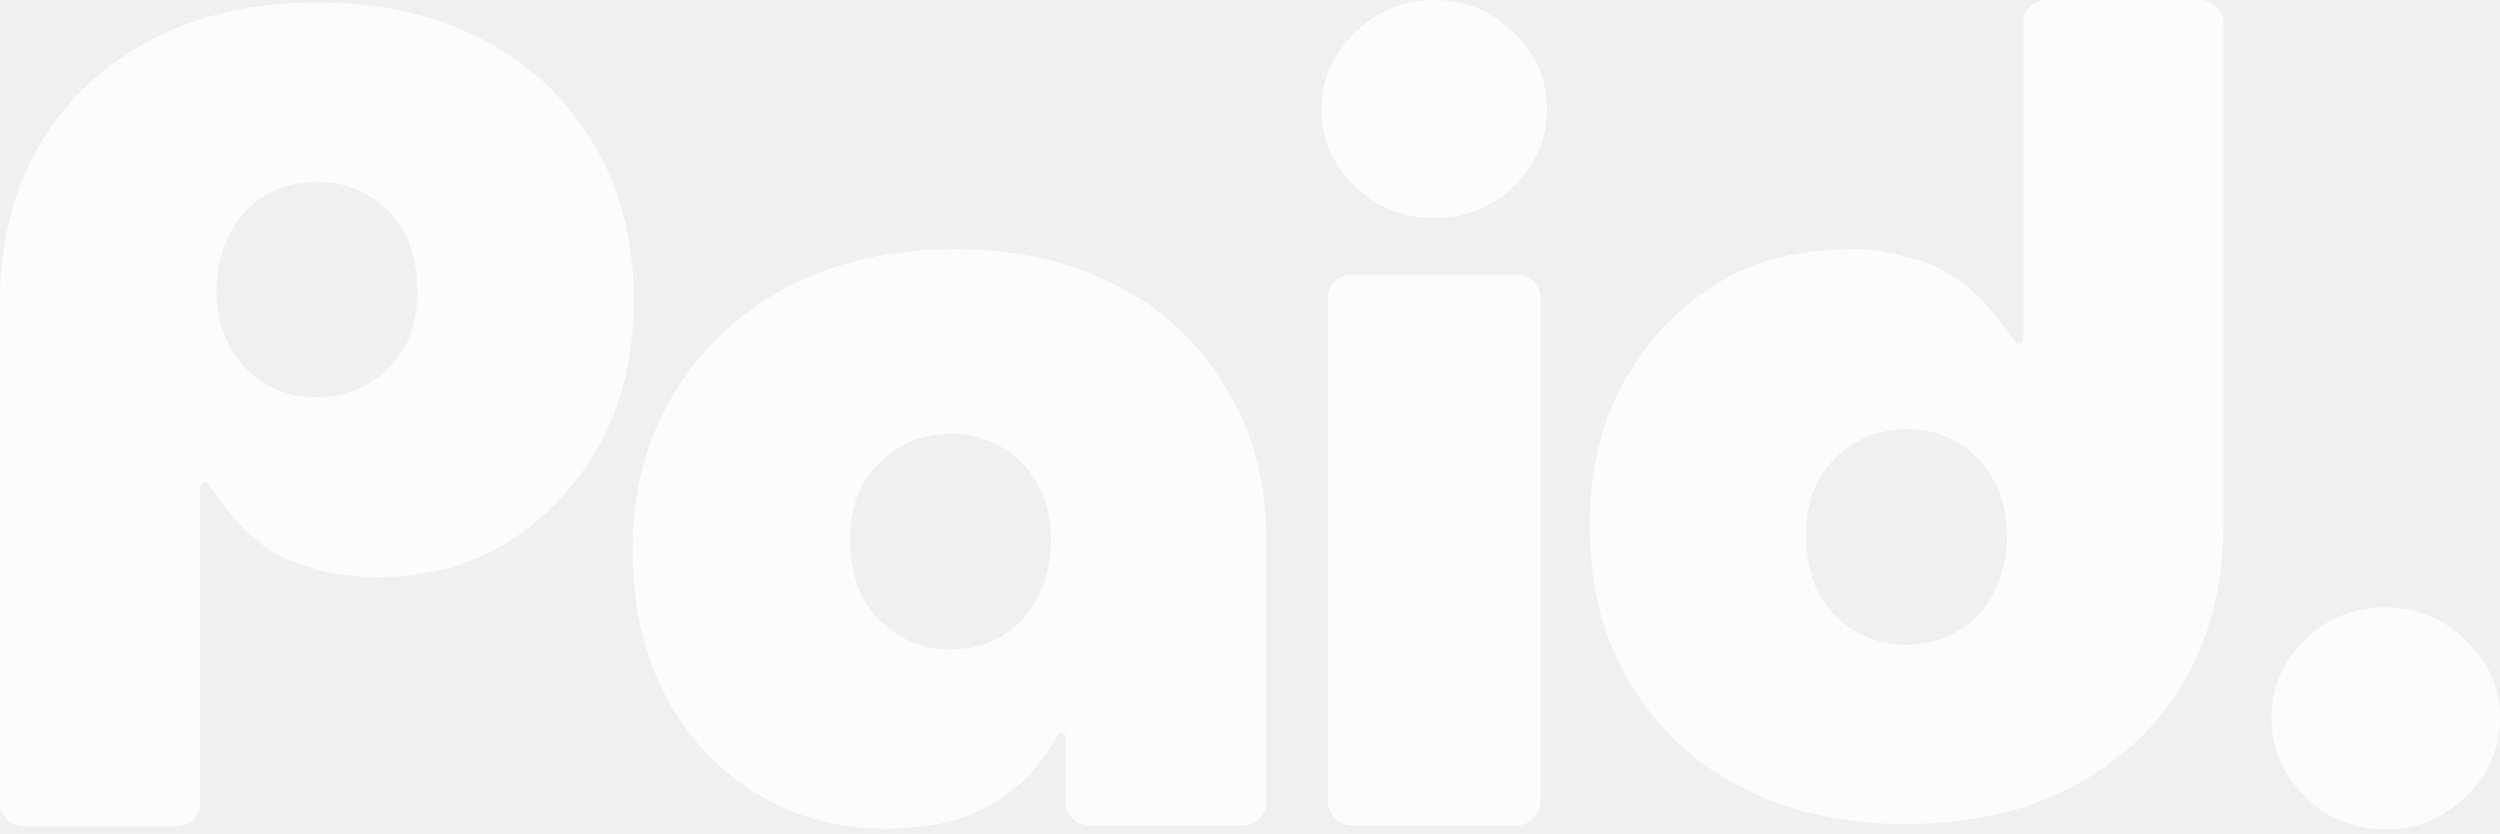
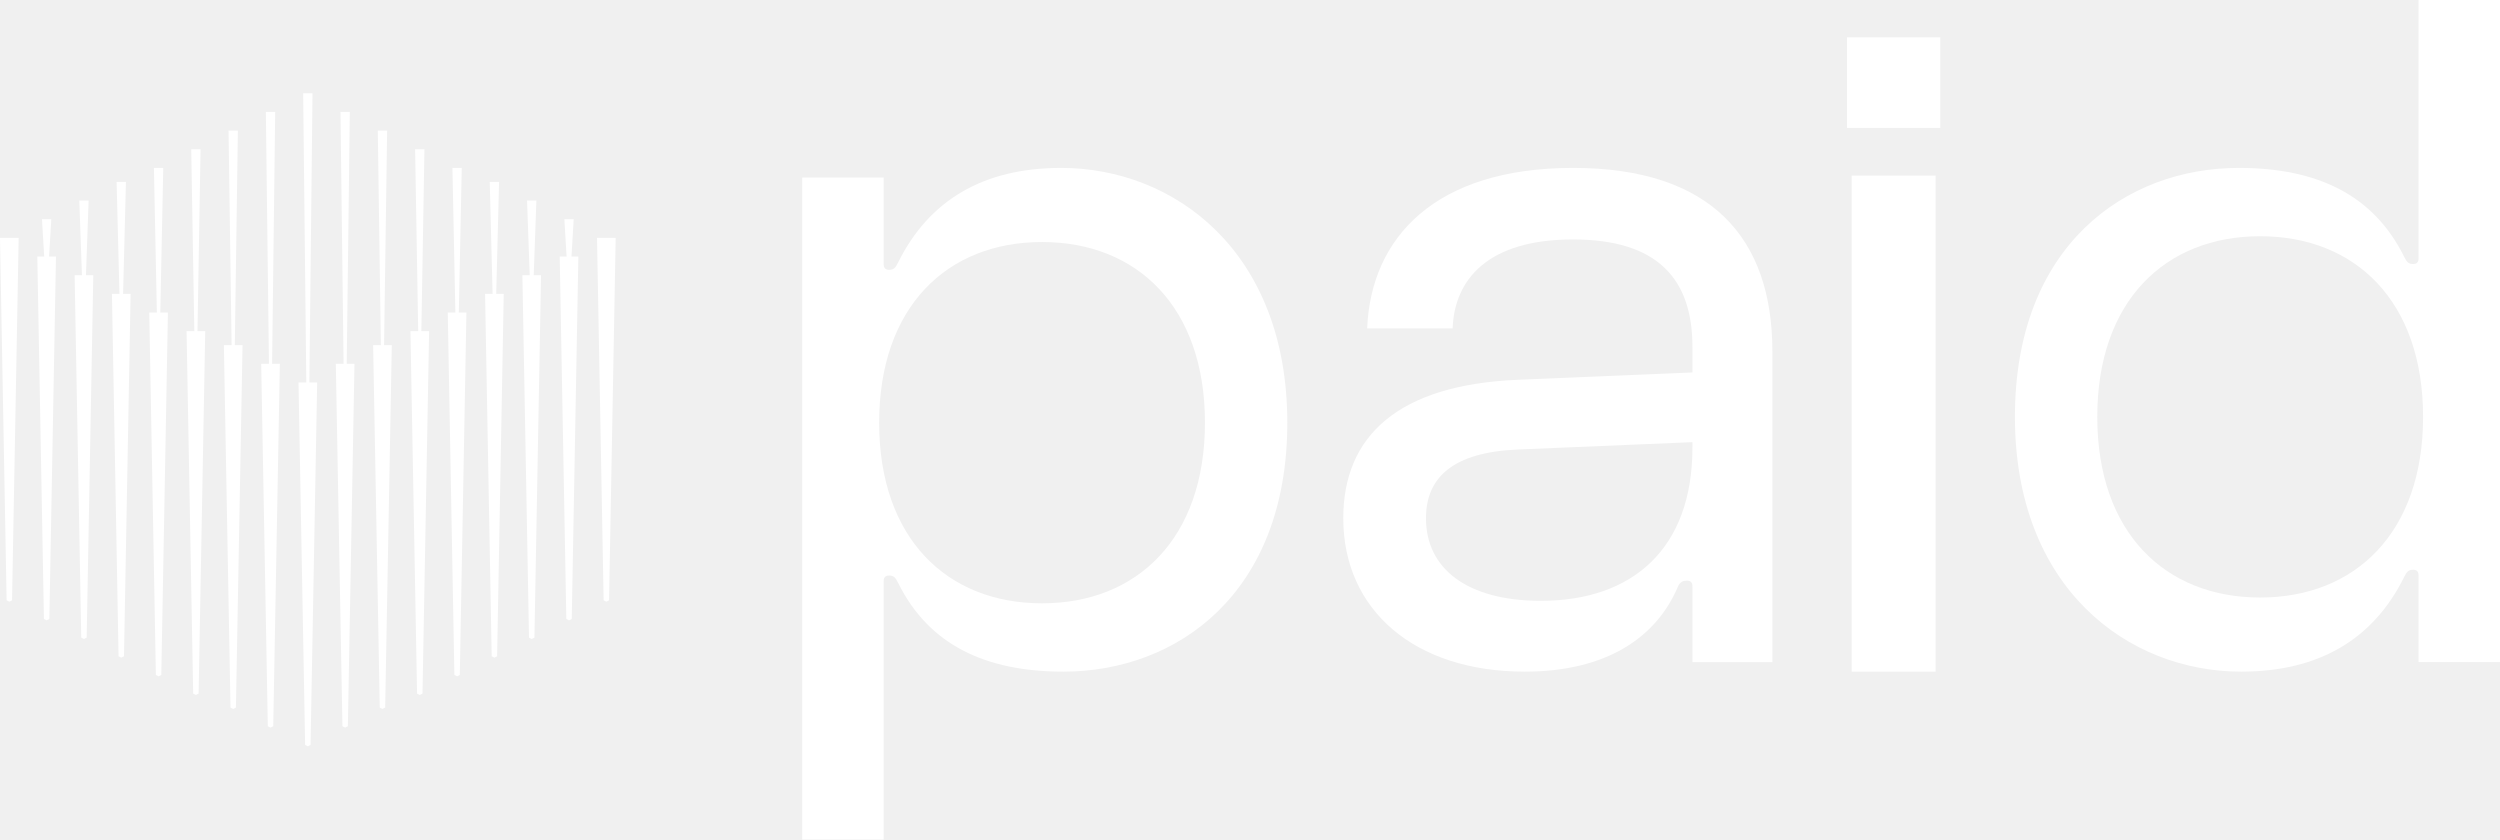
- <svg xmlns="http://www.w3.org/2000/svg" width="168" height="56" viewBox="0 0 168 56" fill="none">
-   <g clip-path="url(#clip0_18401_533283)">
-     <path d="M59.504 55.684C56.289 55.684 53.395 54.895 50.823 53.317C48.251 51.739 46.223 49.565 44.739 46.792C43.255 43.971 42.513 40.697 42.513 36.968C42.513 33 43.428 29.51 45.258 26.498C47.088 23.439 49.611 21.048 52.826 19.327C56.091 17.606 59.875 16.746 64.179 16.746C68.383 16.746 72.044 17.582 75.16 19.256C78.276 20.881 80.7 23.176 82.431 26.14C84.212 29.056 85.103 32.45 85.103 36.322V53.901C85.103 54.768 84.375 55.47 83.478 55.47H73.223C72.326 55.47 71.599 54.768 71.599 53.901V49.494C71.599 49.348 71.476 49.23 71.325 49.23C71.22 49.23 71.125 49.288 71.078 49.379C70.443 50.609 69.603 51.707 68.557 52.672C67.517 53.628 66.256 54.369 64.772 54.895C63.288 55.42 61.532 55.684 59.504 55.684ZM63.882 43.636C65.218 43.636 66.38 43.326 67.369 42.704C68.408 42.083 69.199 41.222 69.743 40.123C70.337 38.975 70.634 37.685 70.634 36.251C70.634 34.864 70.337 33.645 69.743 32.593C69.199 31.542 68.408 30.705 67.369 30.084C66.38 29.462 65.218 29.151 63.882 29.151C62.596 29.151 61.433 29.462 60.395 30.084C59.356 30.705 58.54 31.542 57.946 32.593C57.402 33.645 57.13 34.864 57.13 36.251C57.13 37.685 57.402 38.975 57.946 40.123C58.54 41.222 59.356 42.083 60.395 42.704C61.433 43.326 62.596 43.636 63.882 43.636Z" fill="#FCFCFB" />
-     <path d="M90.872 55.47C89.975 55.47 89.247 54.768 89.247 53.901V20.012C89.247 19.145 89.975 18.442 90.872 18.442H101.893C102.79 18.442 103.517 19.145 103.517 20.012V53.901C103.517 54.768 102.79 55.47 101.893 55.47H90.872ZM96.382 14.654C94.301 14.654 92.518 13.939 91.031 12.509C89.545 11.032 88.802 9.317 88.802 7.363C88.802 5.361 89.545 3.646 91.031 2.216C92.518 0.739 94.301 0 96.382 0C98.463 0 100.247 0.739 101.733 2.216C103.22 3.646 103.963 5.361 103.963 7.363C103.963 9.317 103.22 11.032 101.733 12.509C100.247 13.939 98.463 14.654 96.382 14.654Z" fill="#FCFCFB" />
-     <path d="M128.121 55.373C124.906 55.373 121.987 54.895 119.366 53.938C116.793 52.982 114.568 51.62 112.688 49.851C110.808 48.035 109.349 45.907 108.31 43.469C107.321 41.031 106.826 38.33 106.826 35.366C106.826 31.541 107.642 28.219 109.275 25.398C110.907 22.578 113.084 20.379 115.804 18.801C118.574 17.224 121.461 16.738 124.874 16.738C126.259 16.738 127.547 17.121 128.684 17.408C129.872 17.647 130.619 18.228 131.608 18.801C133.459 20.036 134.674 22.072 135.425 22.993C135.48 23.061 135.565 23.099 135.656 23.099C135.823 23.099 135.959 22.968 135.959 22.806V1.57C135.959 0.703 136.686 6.10352e-05 137.583 6.10352e-05H147.792C148.689 6.10352e-05 149.416 0.703 149.416 1.57V35.222C149.416 39.286 148.526 42.824 146.745 45.836C144.964 48.847 142.466 51.19 139.251 52.863C136.085 54.536 132.375 55.373 128.121 55.373ZM128.121 43.326C129.457 43.326 130.619 43.015 131.608 42.394C132.647 41.772 133.439 40.912 133.983 39.812C134.577 38.664 134.873 37.374 134.873 35.94C134.873 34.553 134.577 33.334 133.983 32.282C133.439 31.231 132.647 30.394 131.608 29.773C130.619 29.151 129.457 28.84 128.121 28.84C126.835 28.84 125.673 29.151 124.634 29.773C123.595 30.394 122.779 31.231 122.185 32.282C121.641 33.334 121.369 34.553 121.369 35.94C121.369 37.374 121.641 38.664 122.185 39.812C122.779 40.912 123.595 41.772 124.634 42.394C125.673 43.015 126.835 43.326 128.121 43.326Z" fill="#FCFCFB" />
-     <path d="M21.295 0.167C24.51 0.167 27.429 0.645 30.05 1.602C32.623 2.558 34.849 3.92 36.728 5.689C38.608 7.506 40.067 9.633 41.106 12.071C42.095 14.509 42.59 17.21 42.59 20.174C42.59 23.998 41.774 27.321 40.141 30.142C38.509 32.962 36.332 35.161 33.612 36.739C30.842 38.316 28.076 38.801 24.663 38.801C23.208 38.666 21.944 38.498 20.853 38.132C19.692 37.742 18.863 37.494 17.808 36.739C15.675 35.213 14.721 33.447 13.991 32.547C13.936 32.479 13.851 32.441 13.761 32.441C13.593 32.441 13.457 32.572 13.457 32.734V53.97C13.457 54.837 12.73 55.54 11.833 55.54H1.624C0.727 55.54 3.12259e-06 54.837 3.04416e-06 53.97L0 20.317C-3.67578e-07 16.254 0.89 12.716 2.671 9.705C4.452 6.693 6.95 4.35 10.165 2.677C13.331 1.004 17.041 0.167 21.295 0.167ZM21.295 12.214C19.959 12.214 18.797 12.525 17.808 13.147C16.769 13.768 15.977 14.629 15.433 15.728C14.84 16.875 14.543 18.166 14.543 19.6C14.543 20.987 14.84 22.206 15.433 23.258C15.977 24.309 16.769 25.146 17.808 25.767C18.797 26.389 19.959 26.7 21.295 26.7C22.581 26.7 23.743 26.389 24.782 25.767C25.821 25.146 26.637 24.309 27.231 23.258C27.775 22.206 28.047 20.987 28.047 19.6C28.047 18.166 27.775 16.875 27.231 15.728C26.637 14.629 25.821 13.768 24.782 13.147C23.743 12.525 22.581 12.214 21.295 12.214Z" fill="#FCFCFB" />
-     <path d="M160.284 55.733C158.156 55.733 156.351 54.992 154.867 53.51C153.383 52.028 152.641 50.283 152.641 48.275C152.641 46.22 153.383 44.475 154.867 43.041C156.351 41.559 158.156 40.818 160.284 40.818C162.41 40.818 164.216 41.559 165.7 43.041C167.233 44.475 168 46.22 168 48.275C168 49.614 167.654 50.857 166.961 52.005C166.269 53.104 165.329 54.012 164.142 54.729C163.004 55.399 161.718 55.733 160.284 55.733Z" fill="#FCFCFB" />
-   </g>
-   <defs>
-     <clipPath id="clip0_18401_533283">
-       <rect width="168" height="56" fill="white" />
-     </clipPath>
-   </defs>
+ <svg xmlns="http://www.w3.org/2000/svg" width="268" height="90" viewBox="0 0 268 90" fill="none">
+   <path d="M29.5 12H28.5L28.855 40.89L29 41L29.145 40.89L29.5 12Z" fill="white" />
+   <path d="M24.5 14H25.5L25.145 38.906L25 39L24.855 38.906L24.5 14Z" fill="white" />
+   <path d="M20.5 16H21.5L21.145 36.921L21 37L20.855 36.921L20.5 16Z" fill="white" />
+   <path d="M16.5 18H17.5L17.145 35.434L17 35.5L16.855 35.434L16.5 18Z" fill="white" />
+   <path d="M12.5 19.5H13.5L13.146 33.447L13 33.5L12.854 33.447L12.5 19.5Z" fill="white" />
+   <path d="M8.5 21.5H9.5L9.145 31.462L9 31.5L8.855 31.462L8.5 21.5Z" fill="white" />
+   <path d="M4.5 23.5H5.5L5.145 29.477L5 29.5L4.855 29.477L4.5 23.5Z" fill="white" />
+   <path d="M32 41H34L33.291 79.853L33 80L32.709 79.853L32 41Z" fill="white" />
+   <path d="M0 25.5H2L1.291 64.353L1 64.5L0.709 64.353L0 25.5Z" fill="white" />
+   <path d="M36.5 12H37.5L37.145 40.89L37 41L36.855 40.89L36.5 12Z" fill="white" />
+   <path d="M41.5 14H40.5L40.855 38.906L41 39L41.145 38.906L41.5 14Z" fill="white" />
+   <path d="M45.5 16H44.5L44.855 36.921L45 37L45.145 36.921L45.5 16Z" fill="white" />
+   <path d="M49.5 18H48.5L48.855 35.434L49 35.5L49.145 35.434L49.5 18Z" fill="white" />
+   <path d="M53.5 19.5H52.5L52.855 33.447L53 33.5L53.145 33.447L53.5 19.5Z" fill="white" />
+   <path d="M57.5 21.5H56.5L56.855 31.462L57 31.5L57.145 31.462L57.5 21.5Z" fill="white" />
+   <path d="M61.5 23.5H60.5L60.855 29.477L61 29.5L61.145 29.477L61.5 23.5Z" fill="white" />
+   <path d="M30 39H28L28.709 77.853L29 78L29.291 77.853L30 39Z" fill="white" />
+   <path d="M26 37H24L24.709 75.853L25 76L25.291 75.853L26 37Z" fill="white" />
+   <path d="M22 35.5H20L20.709 74.353L21 74.5L21.291 74.353L22 35.5Z" fill="white" />
+   <path d="M18 33.5H16L16.709 72.353L17 72.5L17.291 72.353L18 33.5Z" fill="white" />
+   <path d="M14 31.5H12L12.709 70.353L13 70.5L13.291 70.353L14 31.5Z" fill="white" />
+   <path d="M10 29.5H8L8.709 68.353L9 68.5L9.291 68.353L10 29.5Z" fill="white" />
+   <path d="M6 27.5H4L4.709 66.353L5 66.5L5.291 66.353L6 27.5Z" fill="white" />
+   <path d="M66 25.5H64L64.709 64.353L65 64.5L65.291 64.353L66 25.5Z" fill="white" />
+   <path d="M36 39H38L37.291 77.853L37 78L36.709 77.853L36 39Z" fill="white" />
+   <path d="M40 37H42L41.291 75.853L41 76L40.709 75.853L40 37Z" fill="white" />
+   <path d="M44 35.5H46L45.291 74.353L45 74.5L44.709 74.353L44 35.5Z" fill="white" />
+   <path d="M48 33.5H50L49.291 72.353L49 72.5L48.709 72.353L48 33.5Z" fill="white" />
+   <path d="M52 31.5H54L53.291 70.353L53 70.5L52.709 70.353L52 31.5Z" fill="white" />
+   <path d="M56 29.5H58L57.291 68.353L57 68.5L56.709 68.353L56 29.5Z" fill="white" />
+   <path d="M60 27.5H62L61.291 66.353L61 66.5L60.709 66.353L60 27.5Z" fill="white" />
+   <path d="M32.5 10H33.5L33.145 42.875L33 43L32.855 42.875L32.5 10Z" fill="white" />
+   <path d="M197.999 13.714V4H207.999V13.714H197.999ZM198.499 72V18.827H207.499V72H198.499Z" fill="white" />
+   <path d="M143.999 55.56C143.999 46.711 149.909 41.254 162.714 40.713L181.429 39.927V37.173C181.429 29.897 177.686 25.669 168.624 25.669C159.562 25.669 155.917 29.897 155.72 35.207H146.56C146.954 25.473 153.849 18 168.624 18C183.399 18 189.999 25.473 189.999 37.665V70.983H181.429V62.836C181.429 62.443 181.232 62.246 180.838 62.246C180.444 62.246 180.099 62.345 179.853 62.935C177.538 68.343 172.212 72 163.446 72C151.626 72 143.999 65.393 143.999 55.56ZM152.864 55.56C152.864 60.968 157.296 64.409 165.177 64.409C175.027 64.409 181.429 58.805 181.429 47.989V47.399L162.714 48.186C155.819 48.481 152.864 51.136 152.864 55.56Z" fill="white" />
+   <path d="M137.999 45.31C137.999 63.683 126.126 72 113.999 72C105.656 72 99.581 69.145 96.282 62.491C95.991 61.895 95.797 61.697 95.312 61.697C94.924 61.697 94.73 61.895 94.73 62.292V90H85.999V19.029H94.73V28.328C94.73 28.726 94.924 28.924 95.312 28.924C95.797 28.924 95.991 28.726 96.282 28.13C99.581 21.476 105.402 18 113.745 18C125.872 18 137.999 26.938 137.999 45.31ZM129.171 45.31C129.171 32.897 121.894 25.945 111.708 25.945C101.521 25.945 94.245 32.897 94.245 45.31C94.245 57.724 101.521 64.676 111.708 64.676C121.894 64.676 129.171 57.724 129.171 45.31Z" fill="white" />
+   <path d="M216 44.69C216 26.317 227.873 18 240 18C248.343 18 254.418 20.855 257.716 27.509C258.007 28.105 258.202 28.303 258.687 28.303C259.075 28.303 259.269 28.105 259.269 27.708L259.269 0L268 7.63321e-07V70.971H259.269V61.672C259.269 61.275 259.075 61.076 258.687 61.076C258.201 61.076 258.007 61.275 257.716 61.87C254.418 68.524 248.597 72 240.254 72C228.127 72 216 63.062 216 44.69ZM224.828 44.69C224.828 57.103 232.104 64.055 242.291 64.055C252.478 64.055 259.754 57.103 259.754 44.69C259.754 32.276 252.478 25.324 242.291 25.324C232.104 25.324 224.828 32.276 224.828 44.69Z" fill="white" />
</svg>
